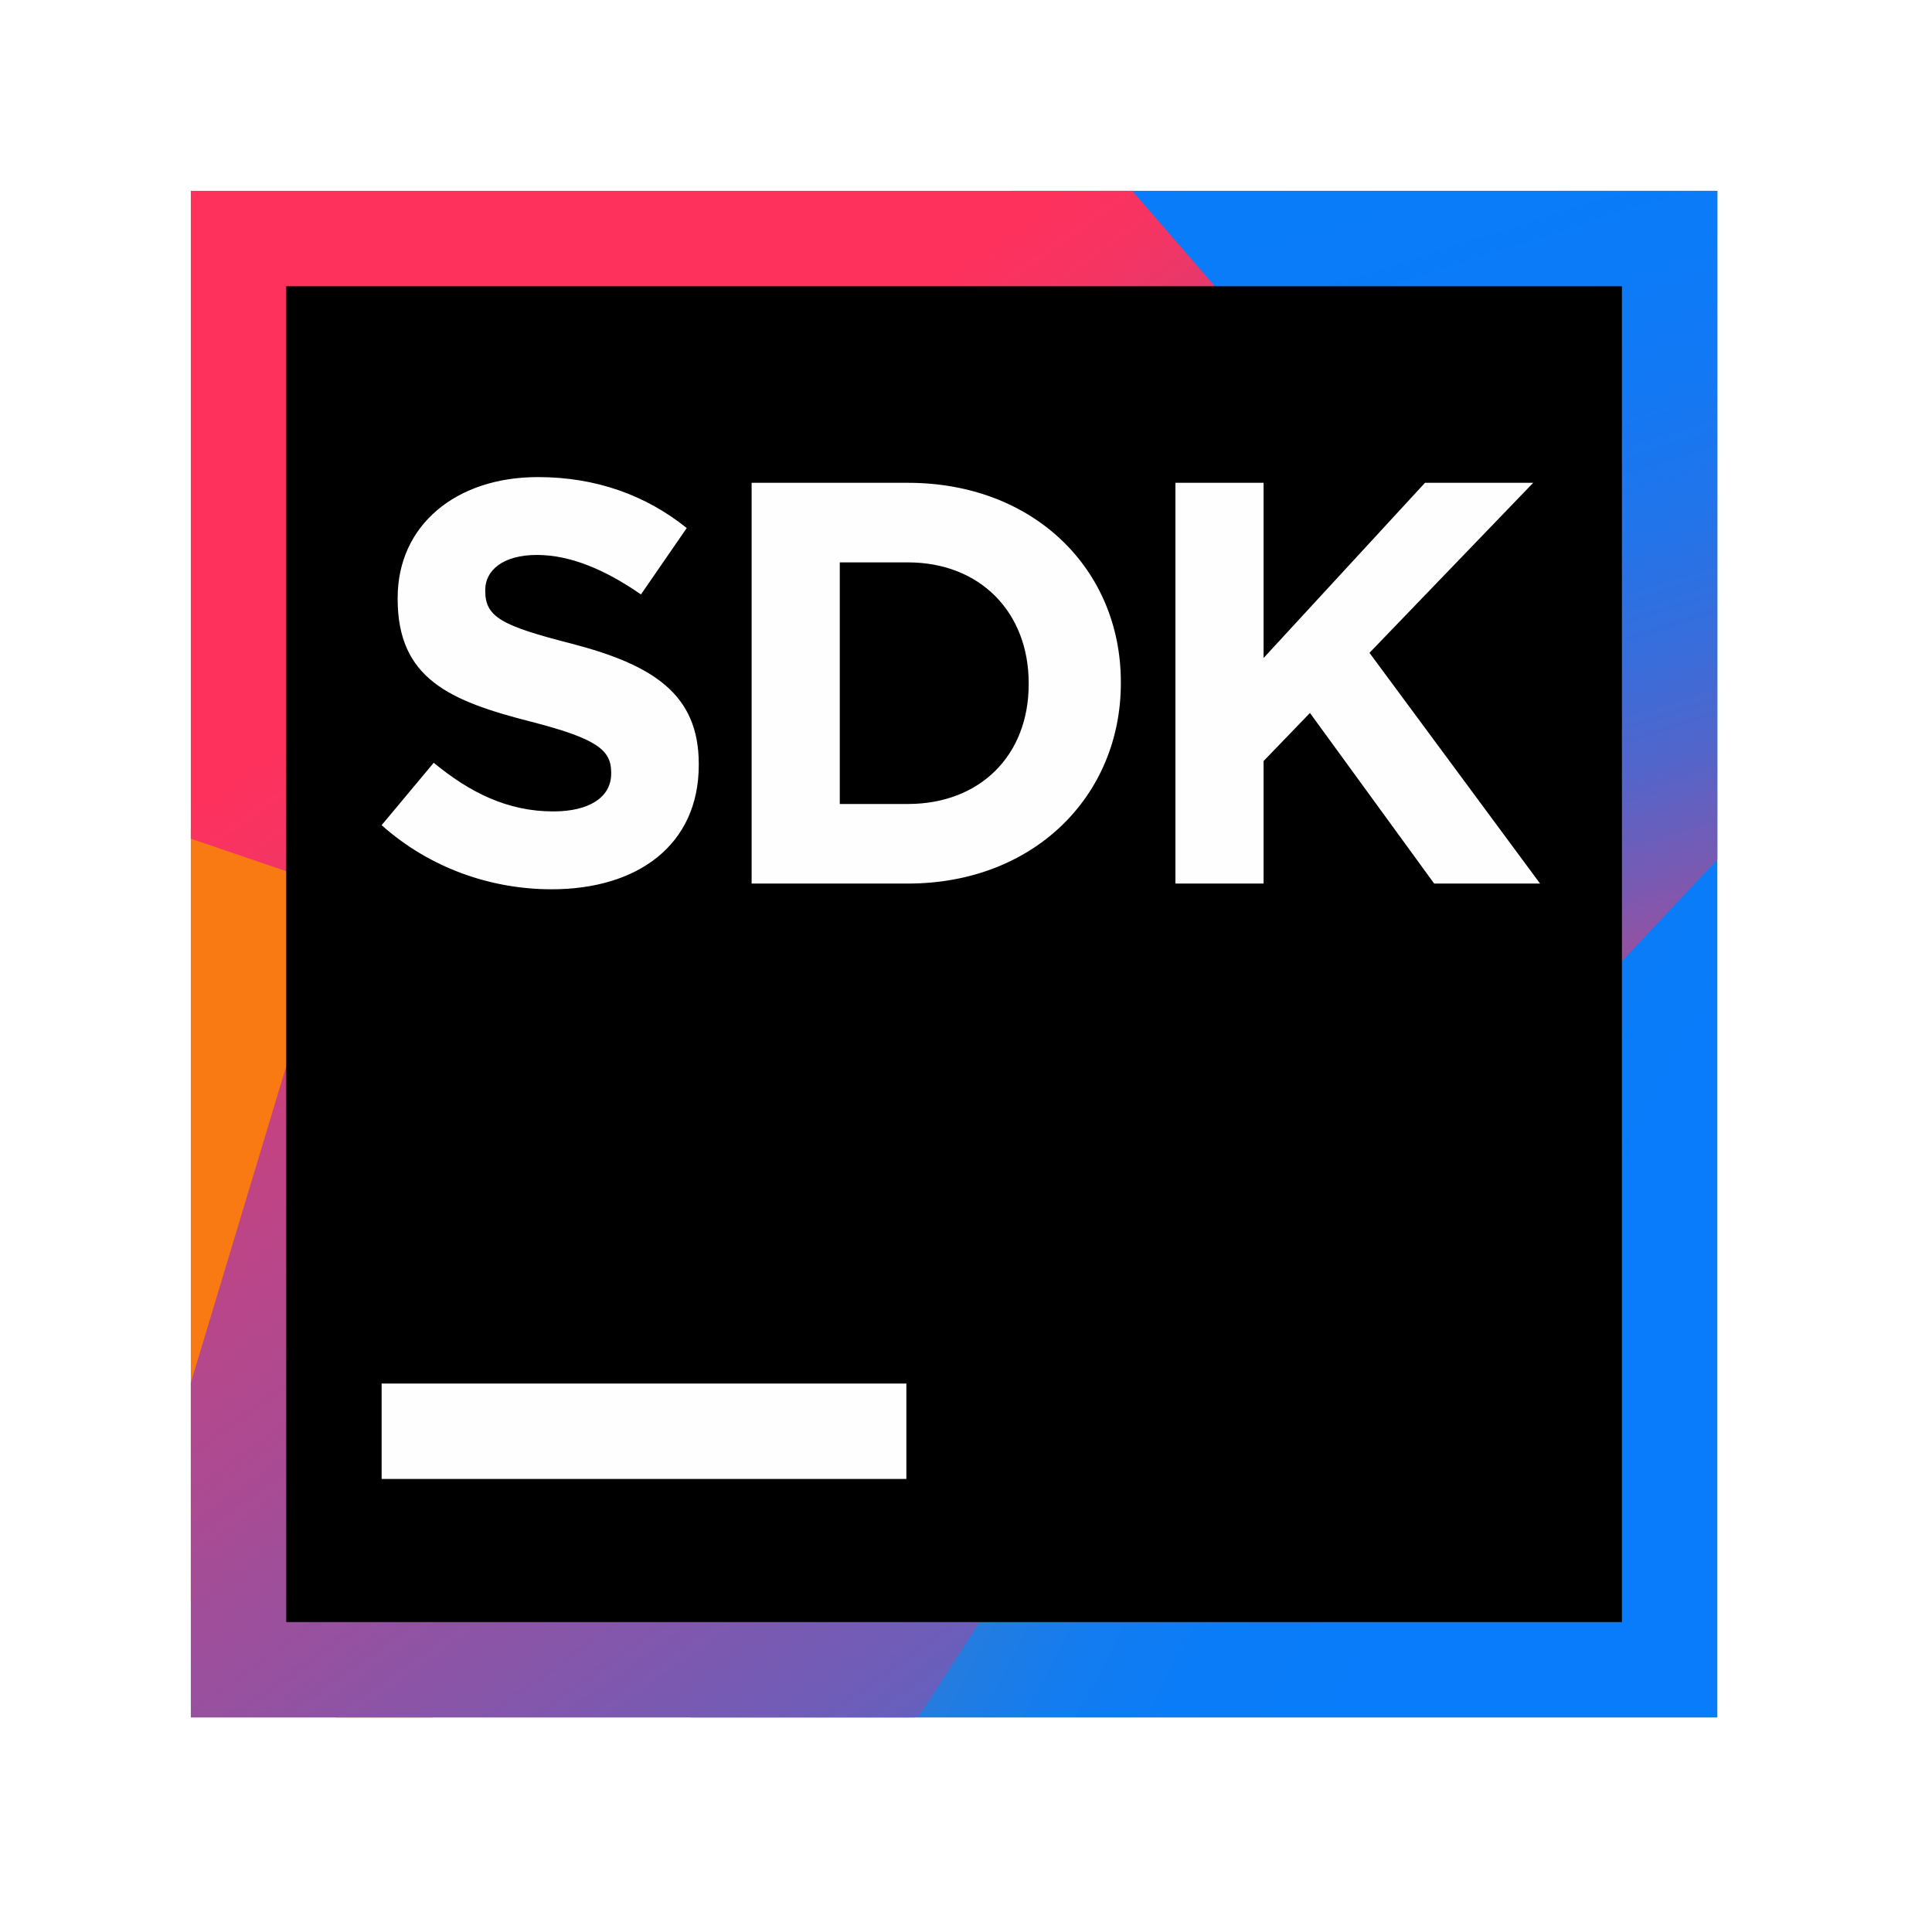
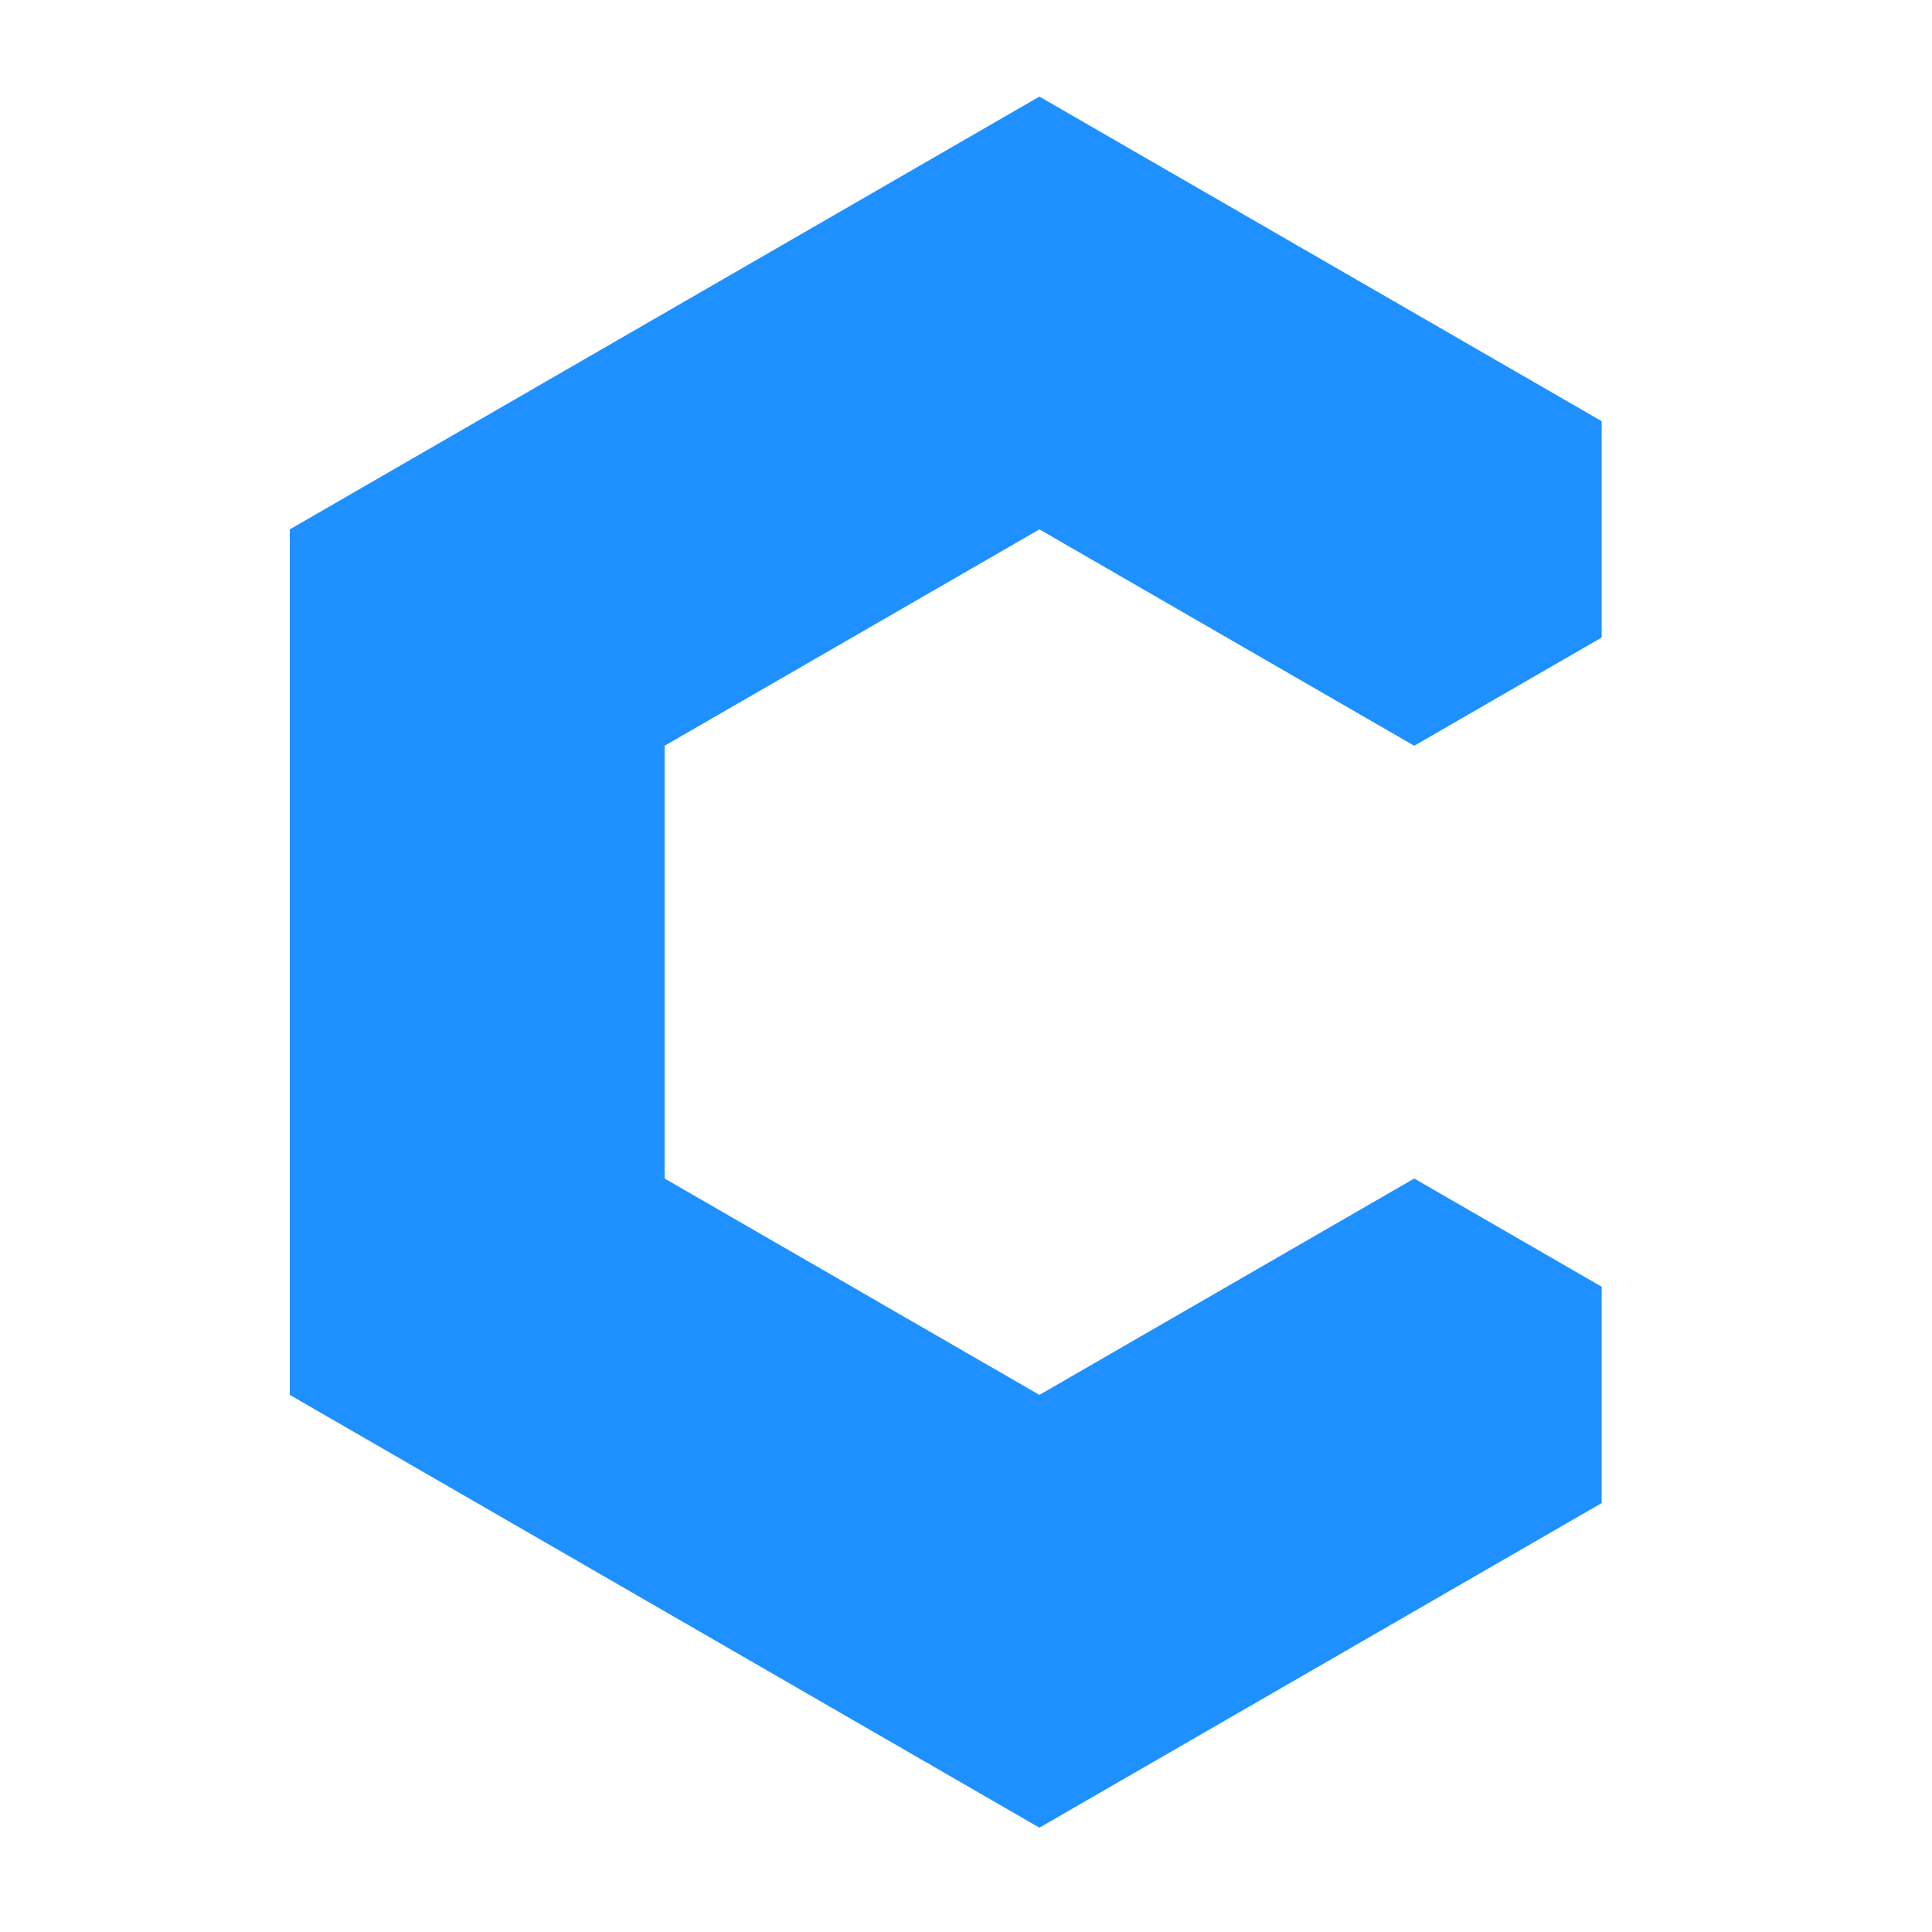
- <svg xmlns="http://www.w3.org/2000/svg" width="81" height="80" viewBox="0 0 81 80">
-   <defs>
-     <linearGradient id="pluginsdk_80-a" x1="-.031%" x2="100.053%" y1="49.963%" y2="49.963%">
-       <stop offset="25.81%" stop-color="#F97A12" />
-       <stop offset="45.91%" stop-color="#B07B58" />
-       <stop offset="72.41%" stop-color="#577BAE" />
-       <stop offset="91.05%" stop-color="#1E7CE5" />
-       <stop offset="100%" stop-color="#087CFA" />
-     </linearGradient>
-     <linearGradient id="pluginsdk_80-b" x1="27.55%" x2="82.223%" y1="34.514%" y2="77.605%">
-       <stop offset="0%" stop-color="#F97A12" />
-       <stop offset="7.18%" stop-color="#CB7A3E" />
-       <stop offset="15.41%" stop-color="#9E7B6A" />
-       <stop offset="24.2%" stop-color="#757B91" />
-       <stop offset="33.44%" stop-color="#537BB1" />
-       <stop offset="43.24%" stop-color="#387CCC" />
-       <stop offset="53.81%" stop-color="#237CE0" />
-       <stop offset="65.52%" stop-color="#147CEF" />
-       <stop offset="79.25%" stop-color="#0B7CF7" />
-       <stop offset="100%" stop-color="#087CFA" />
-     </linearGradient>
-     <linearGradient id="pluginsdk_80-c" x1="63.121%" x2="40.793%" y1="97.699%" y2="-6.587%">
-       <stop offset="0%" stop-color="#FE315D" />
-       <stop offset="7.84%" stop-color="#CB417E" />
-       <stop offset="16.01%" stop-color="#9E4E9B" />
-       <stop offset="24.74%" stop-color="#755BB4" />
-       <stop offset="33.92%" stop-color="#5365CA" />
-       <stop offset="43.65%" stop-color="#386DDB" />
-       <stop offset="54.14%" stop-color="#2374E9" />
-       <stop offset="65.76%" stop-color="#1478F3" />
-       <stop offset="79.4%" stop-color="#0B7BF8" />
-       <stop offset="100%" stop-color="#087CFA" />
-     </linearGradient>
-     <linearGradient id="pluginsdk_80-d" x1="25.331%" x2="93.854%" y1="24.119%" y2="132.621%">
-       <stop offset="0%" stop-color="#FE315D" />
-       <stop offset="4.023%" stop-color="#F63462" />
-       <stop offset="10.37%" stop-color="#DF3A71" />
-       <stop offset="16.67%" stop-color="#C24383" />
-       <stop offset="29.12%" stop-color="#AD4A91" />
-       <stop offset="54.98%" stop-color="#755BB4" />
-       <stop offset="91.75%" stop-color="#1D76ED" />
-       <stop offset="100%" stop-color="#087CFA" />
-     </linearGradient>
-   </defs>
-   <g fill="none" fill-rule="evenodd">
-     <g fill-rule="nonzero" transform="translate(8 8)">
-       <path fill="url(#pluginsdk_80-a)" d="M6.088,64 L2.66453526e-15,59.1 L0,26.792 L30,38.67 L10.14,64 L6.088,64 Z" />
-       <path fill="url(#pluginsdk_80-b)" d="M20.952,64 L52.274,31.916 L37.671,0.46 L38.058,1.33226763e-15 L64,0 L64,64 L20.952,64 Z" />
-       <path fill="url(#pluginsdk_80-c)" d="M34.412,0 L64,0 L64,28.037 L49.008,44 L34,0.447 L34.412,0 Z" />
-       <path fill="url(#pluginsdk_80-d)" d="M30.336,64 L0,64 L0,49.971 L6.234,29.283 L0,27.16 L0,0 L39.47,0 L58,21.384 L30.538,63.926 L30.336,64 Z" />
-     </g>
-     <g fill-rule="nonzero" transform="translate(12 12)">
-       <rect width="56" height="56" fill="#000" />
-       <rect width="22" height="4" x="4" y="46" fill="#FFFEFE" />
-       <path fill="#FFFEFE" d="M11.128,25.28 C8.584,25.28 6.016,24.392 4,22.592 L6.184,19.976 C7.696,21.224 9.28,22.016 11.2,22.016 C12.712,22.016 13.624,21.416 13.624,20.432 L13.624,20.384 C13.624,19.448 13.048,18.968 10.24,18.248 C6.856,17.384 4.672,16.448 4.672,13.112 L4.672,13.064 C4.672,10.016 7.12,8 10.552,8 C13,8 15.088,8.768 16.792,10.136 L14.872,12.92 C13.384,11.888 11.92,11.264 10.504,11.264 C9.088,11.264 8.344,11.912 8.344,12.728 L8.344,12.776 C8.344,13.88 9.064,14.24 11.968,14.984 C15.376,15.872 17.296,17.096 17.296,20.024 L17.296,20.072 C17.296,23.408 14.752,25.28 11.128,25.28 Z M19.512,25.04 L19.512,8.24 L26.064,8.24 C31.344,8.24 34.992,11.864 34.992,16.592 L34.992,16.64 C34.992,21.368 31.344,25.04 26.064,25.04 L19.512,25.04 Z M26.064,11.576 L23.208,11.576 L23.208,21.704 L26.064,21.704 C29.088,21.704 31.128,19.664 31.128,16.688 L31.128,16.64 C31.128,13.664 29.088,11.576 26.064,11.576 Z M37.28,25.04 L37.28,8.24 L40.976,8.24 L40.976,15.584 L47.744,8.24 L52.28,8.24 L45.416,15.368 L52.568,25.04 L48.128,25.04 L42.92,17.888 L40.976,19.904 L40.976,25.04 L37.28,25.04 Z" />
-     </g>
-   </g>
+ <svg xmlns="http://www.w3.org/2000/svg" width="80" height="80" viewBox="0 0 80 80" version="1.1">
+   <polygon transform="translate(12,4) scale(0.08,0.08)" fill="dodgerblue" points="388,0 679,168 679,280 582,336 388,224 194,336 194,560 388,672 582,560 679,616 679,728 388,896 0,672 0,224" />
</svg>
